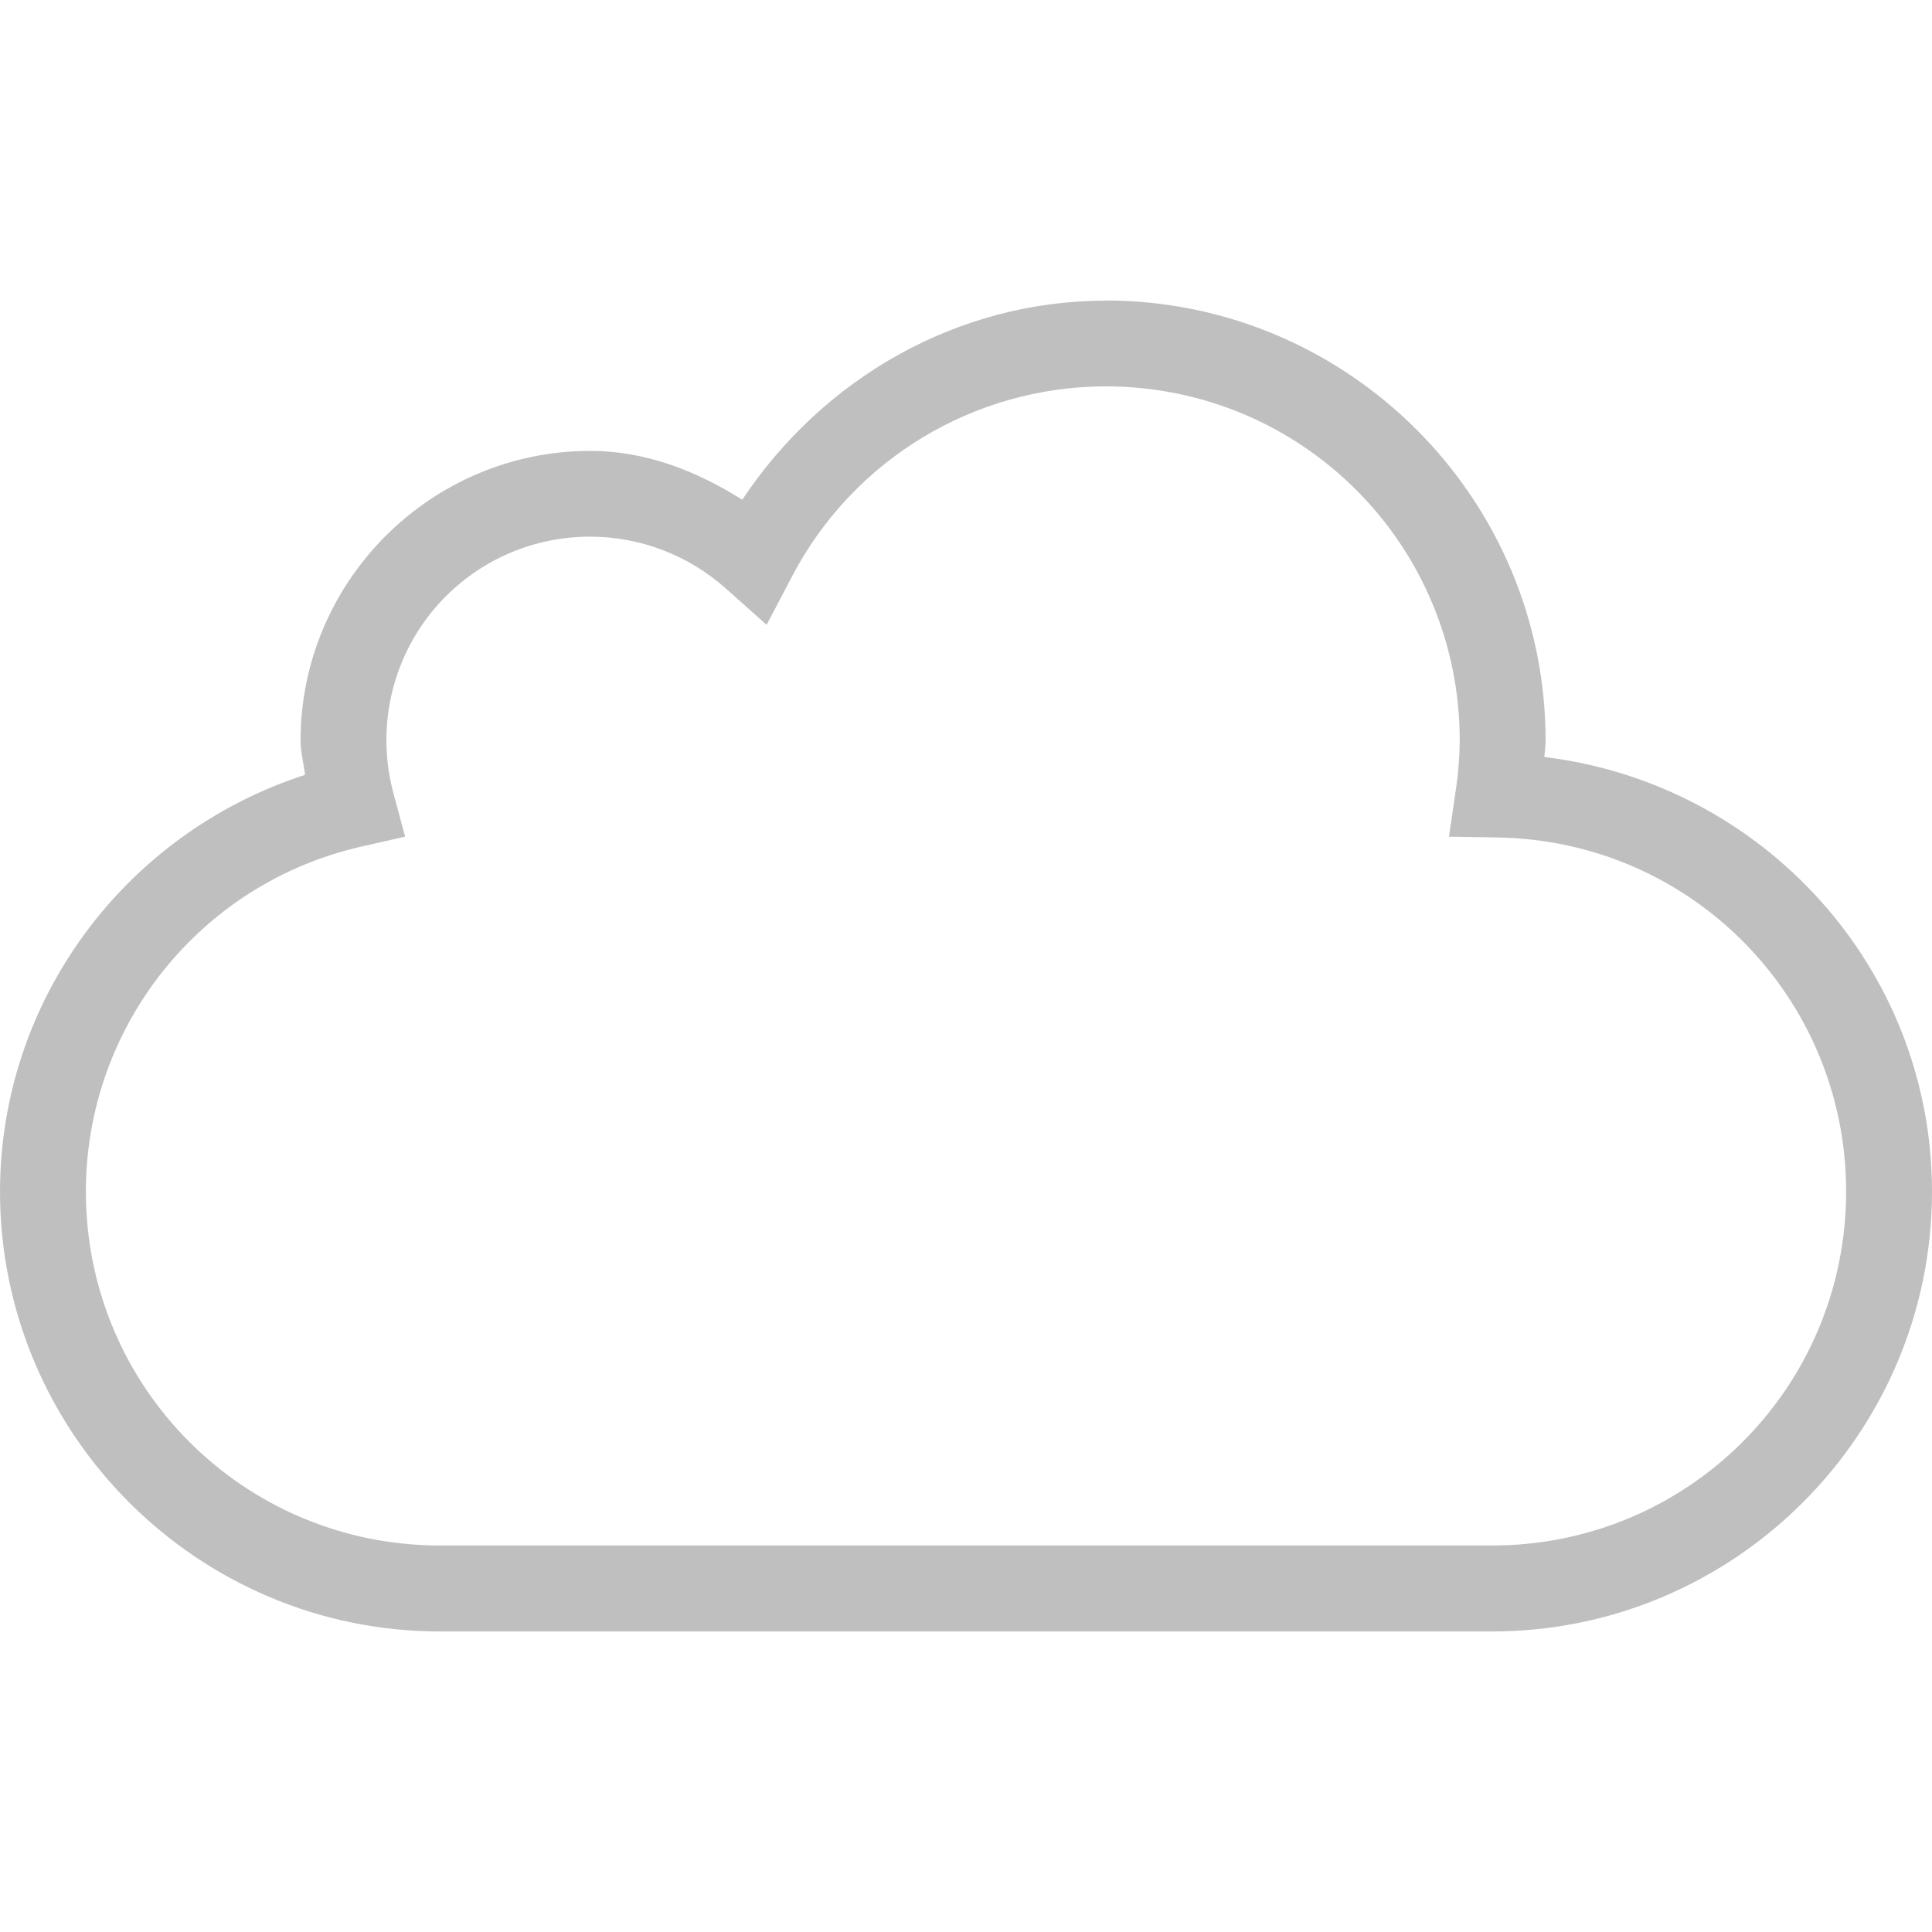
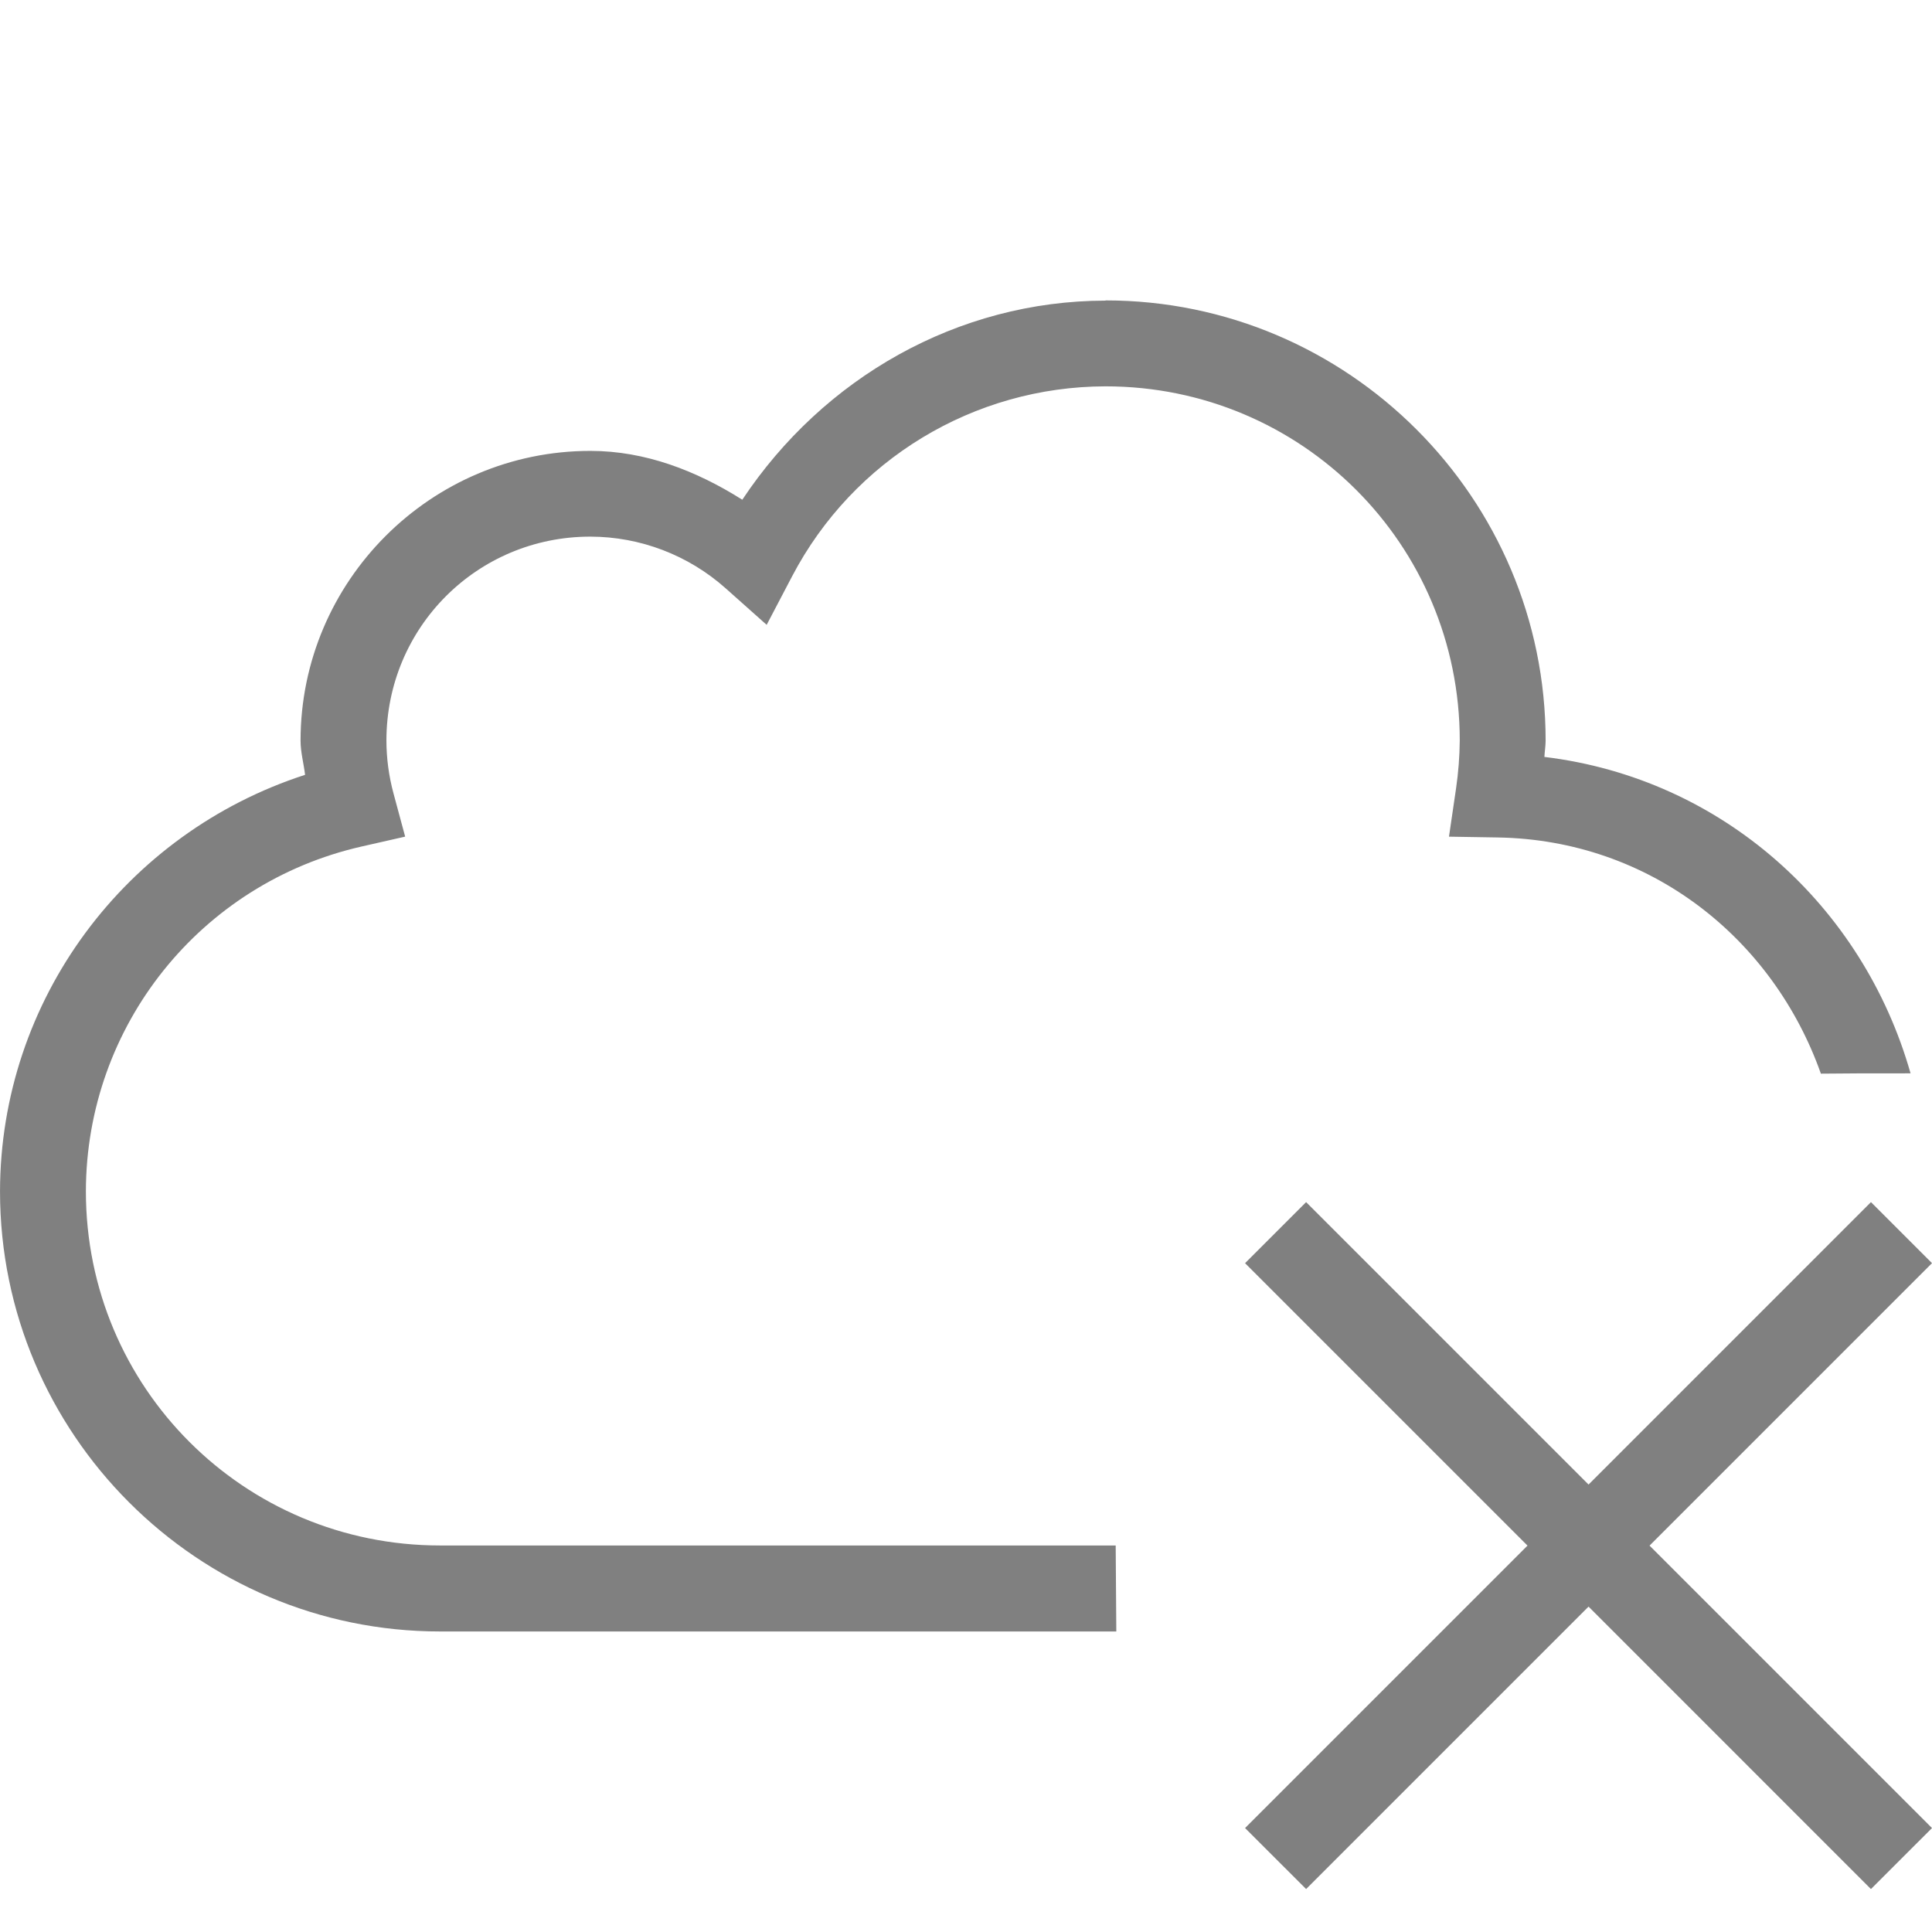
<svg xmlns="http://www.w3.org/2000/svg" width="90" height="90" id="svg6138" version="1.1" viewBox="0 0 90 90">
  <defs id="defs6140" />
  <g id="layer1" transform="translate(-283.5714,-358.7907)">
    <g id="g6253" transform="matrix(-1,0,0,1,547.5714,-1341.572)">
      <rect style="fill:none;stroke:none" id="rect6257" width="90" height="90" x="174" y="1700.362" />
-       <path style="color:#000000;font-style:normal;font-variant:normal;font-weight:normal;font-stretch:normal;font-size:medium;line-height:normal;font-family:sans-serif;font-variant-ligatures:none;font-variant-position:normal;font-variant-caps:normal;font-variant-numeric:normal;font-variant-alternates:normal;font-feature-settings:normal;text-indent:0;text-align:start;text-decoration:none;text-decoration-line:none;text-decoration-style:solid;text-decoration-color:#000000;letter-spacing:normal;word-spacing:normal;text-transform:none;direction:ltr;block-progression:tb;writing-mode:lr-tb;baseline-shift:baseline;text-anchor:start;white-space:normal;shape-padding:0;clip-rule:nonzero;display:inline;overflow:visible;visibility:visible;opacity:0.5;isolation:auto;mix-blend-mode:normal;color-interpolation:sRGB;color-interpolation-filters:linearRGB;solid-color:#000000;solid-opacity:1;fill:#808080;fill-opacity:1;fill-rule:nonzero;stroke:none;stroke-width:4;stroke-linecap:butt;stroke-linejoin:miter;stroke-miterlimit:4;stroke-dasharray:none;stroke-dashoffset:0;stroke-opacity:1;marker:none;color-rendering:auto;image-rendering:auto;shape-rendering:auto;text-rendering:auto;enable-background:accumulate" d="m 212.5,1714.361 c -11.298,0 -20.5,9.202 -20.5,20.5 l 0,0.01 0,0.01 c 0.002,0.25 0.045,0.497 0.057,0.746 -10.15,1.228 -18.049,9.796 -18.057,20.236 0,11.298 9.202,20.5 20.5,20.5 l 49,0 c 11.298,0 20.5,-9.202 20.5,-20.5 l 0,-0 c -0.012,-8.93 -5.844,-16.696 -14.211,-19.406 0.064,-0.532 0.21,-1.053 0.211,-1.59 l 0,-0 c 0,-7.432 -6.068,-13.5 -13.5,-13.5 l -0.002,0 -0.002,0 c -2.557,0 -4.937,0.927 -7.074,2.275 -3.768,-5.671 -10.021,-9.265 -16.92,-9.275 l -0.002,0 z m -0.002,4 0.002,0 c 6.136,0.01 11.75,3.409 14.598,8.842 l 1.189,2.268 1.912,-1.703 c 1.736,-1.546 3.977,-2.402 6.301,-2.406 5.27,0 9.5,4.23 9.5,9.5 -0.001,0.831 -0.113,1.659 -0.33,2.463 l -0.543,2.012 2.031,0.461 c 7.513,1.708 12.83,8.36 12.842,16.064 0,7e-4 0,0 0,0 0,6e-4 0,0 0,0 -0.002,9.135 -7.365,16.496 -16.5,16.496 l -49,0 c -9.136,0 -16.499,-7.362 -16.5,-16.498 l 0,-0 c 0.007,-9.023 7.205,-16.335 16.227,-16.484 l 2.275,-0.037 -0.33,-2.25 c -0.108,-0.74 -0.165,-1.487 -0.172,-2.234 0.003,-9.133 7.365,-16.493 16.498,-16.494 z" id="path4154" />
+       <path style="color:#000000;font-style:normal;font-variant:normal;font-weight:normal;font-stretch:normal;font-size:medium;line-height:normal;font-family:sans-serif;font-variant-ligatures:none;font-variant-position:normal;font-variant-caps:normal;font-variant-numeric:normal;font-variant-alternates:normal;font-feature-settings:normal;text-indent:0;text-align:start;text-decoration:none;text-decoration-line:none;text-decoration-style:solid;text-decoration-color:#000000;letter-spacing:normal;word-spacing:normal;text-transform:none;writing-mode:lr-tb;direction:ltr;baseline-shift:baseline;text-anchor:start;white-space:normal;shape-padding:0;clip-rule:nonzero;display:inline;overflow:visible;visibility:visible;opacity:1;isolation:auto;mix-blend-mode:normal;color-interpolation:sRGB;color-interpolation-filters:linearRGB;solid-color:#000000;solid-opacity:1;fill:#808080;fill-opacity:1;fill-rule:nonzero;stroke:none;stroke-width:4;stroke-linecap:butt;stroke-linejoin:miter;stroke-miterlimit:4;stroke-dasharray:none;stroke-dashoffset:0;stroke-opacity:1;marker:none;color-rendering:auto;image-rendering:auto;shape-rendering:auto;text-rendering:auto;enable-background:accumulate" d="m 179.176,1750.378 c 2.236,-6.312 7.965,-10.885 15.05,-11.003 l 2.275,-0.037 -0.33,-2.25 c -0.108,-0.74 -0.165,-1.487 -0.172,-2.234 0.003,-9.133 7.365,-16.493 16.498,-16.494 h -5e-5 0.002 c 6.136,0.01 11.75,3.409 14.598,8.842 l 1.189,2.268 1.912,-1.703 c 1.736,-1.546 3.977,-2.402 6.301,-2.406 5.27,0 9.5,4.23 9.5,9.5 -0.001,0.831 -0.113,1.659 -0.33,2.463 l -0.543,2.012 2.031,0.461 c 7.513,1.708 12.83,8.36 12.842,16.064 0,7e-4 0,0 0,0 0,6e-4 0,0 0,0 -0.002,9.135 -7.365,16.496 -16.5,16.496 h -31.472 l -0.029,4.006 h 31.501 c 11.298,0 20.5,-9.202 20.5,-20.5 v 0 c -0.012,-8.93 -5.844,-16.696 -14.211,-19.406 0.064,-0.532 0.21,-1.053 0.211,-1.59 v 0 c 0,-7.432 -6.068,-13.5 -13.5,-13.5 h -0.002 -0.002 c -2.557,0 -4.937,0.927 -7.074,2.275 -3.768,-5.671 -10.021,-9.265 -16.92,-9.275 h -0.002 l 1.8e-4,-0.01 c -11.298,0 -20.5,9.202 -20.5,20.5 v 0.01 0.01 c 0.002,0.25 0.045,0.497 0.057,0.746 -8.284,1.002 -14.838,6.932 -17.057,14.74 2,0 3,0 4.176,0.015 z" id="path4154" />
+       <path style="color:#000000;font-style:normal;font-variant:normal;font-weight:normal;font-stretch:normal;font-size:medium;line-height:normal;font-family:sans-serif;text-indent:0;text-align:start;text-decoration:none;text-decoration-line:none;text-decoration-style:solid;text-decoration-color:#000000;letter-spacing:normal;word-spacing:normal;text-transform:none;writing-mode:lr-tb;direction:ltr;baseline-shift:baseline;text-anchor:start;white-space:normal;clip-rule:nonzero;display:inline;overflow:visible;visibility:visible;opacity:1;isolation:auto;mix-blend-mode:normal;color-interpolation:sRGB;color-interpolation-filters:linearRGB;solid-color:#000000;solid-opacity:1;fill:#808080;fill-opacity:1;fill-rule:nonzero;stroke:none;stroke-width:4;stroke-linecap:butt;stroke-linejoin:miter;stroke-miterlimit:4;stroke-dasharray:none;stroke-dashoffset:0;stroke-opacity:1;marker:none;color-rendering:auto;image-rendering:auto;shape-rendering:auto;text-rendering:auto;enable-background:accumulate" d="m 203.156,1756.362 2.844,2.844 -13.157,13.157 13.157,13.157 -2.844,2.842 -13.157,-13.157 -13.155,13.157 -2.844,-2.842 13.157,-13.157 -13.157,-13.157 2.844,-2.844 13.155,13.157 z" id="path4177" />
    </g>
  </g>
</svg>
